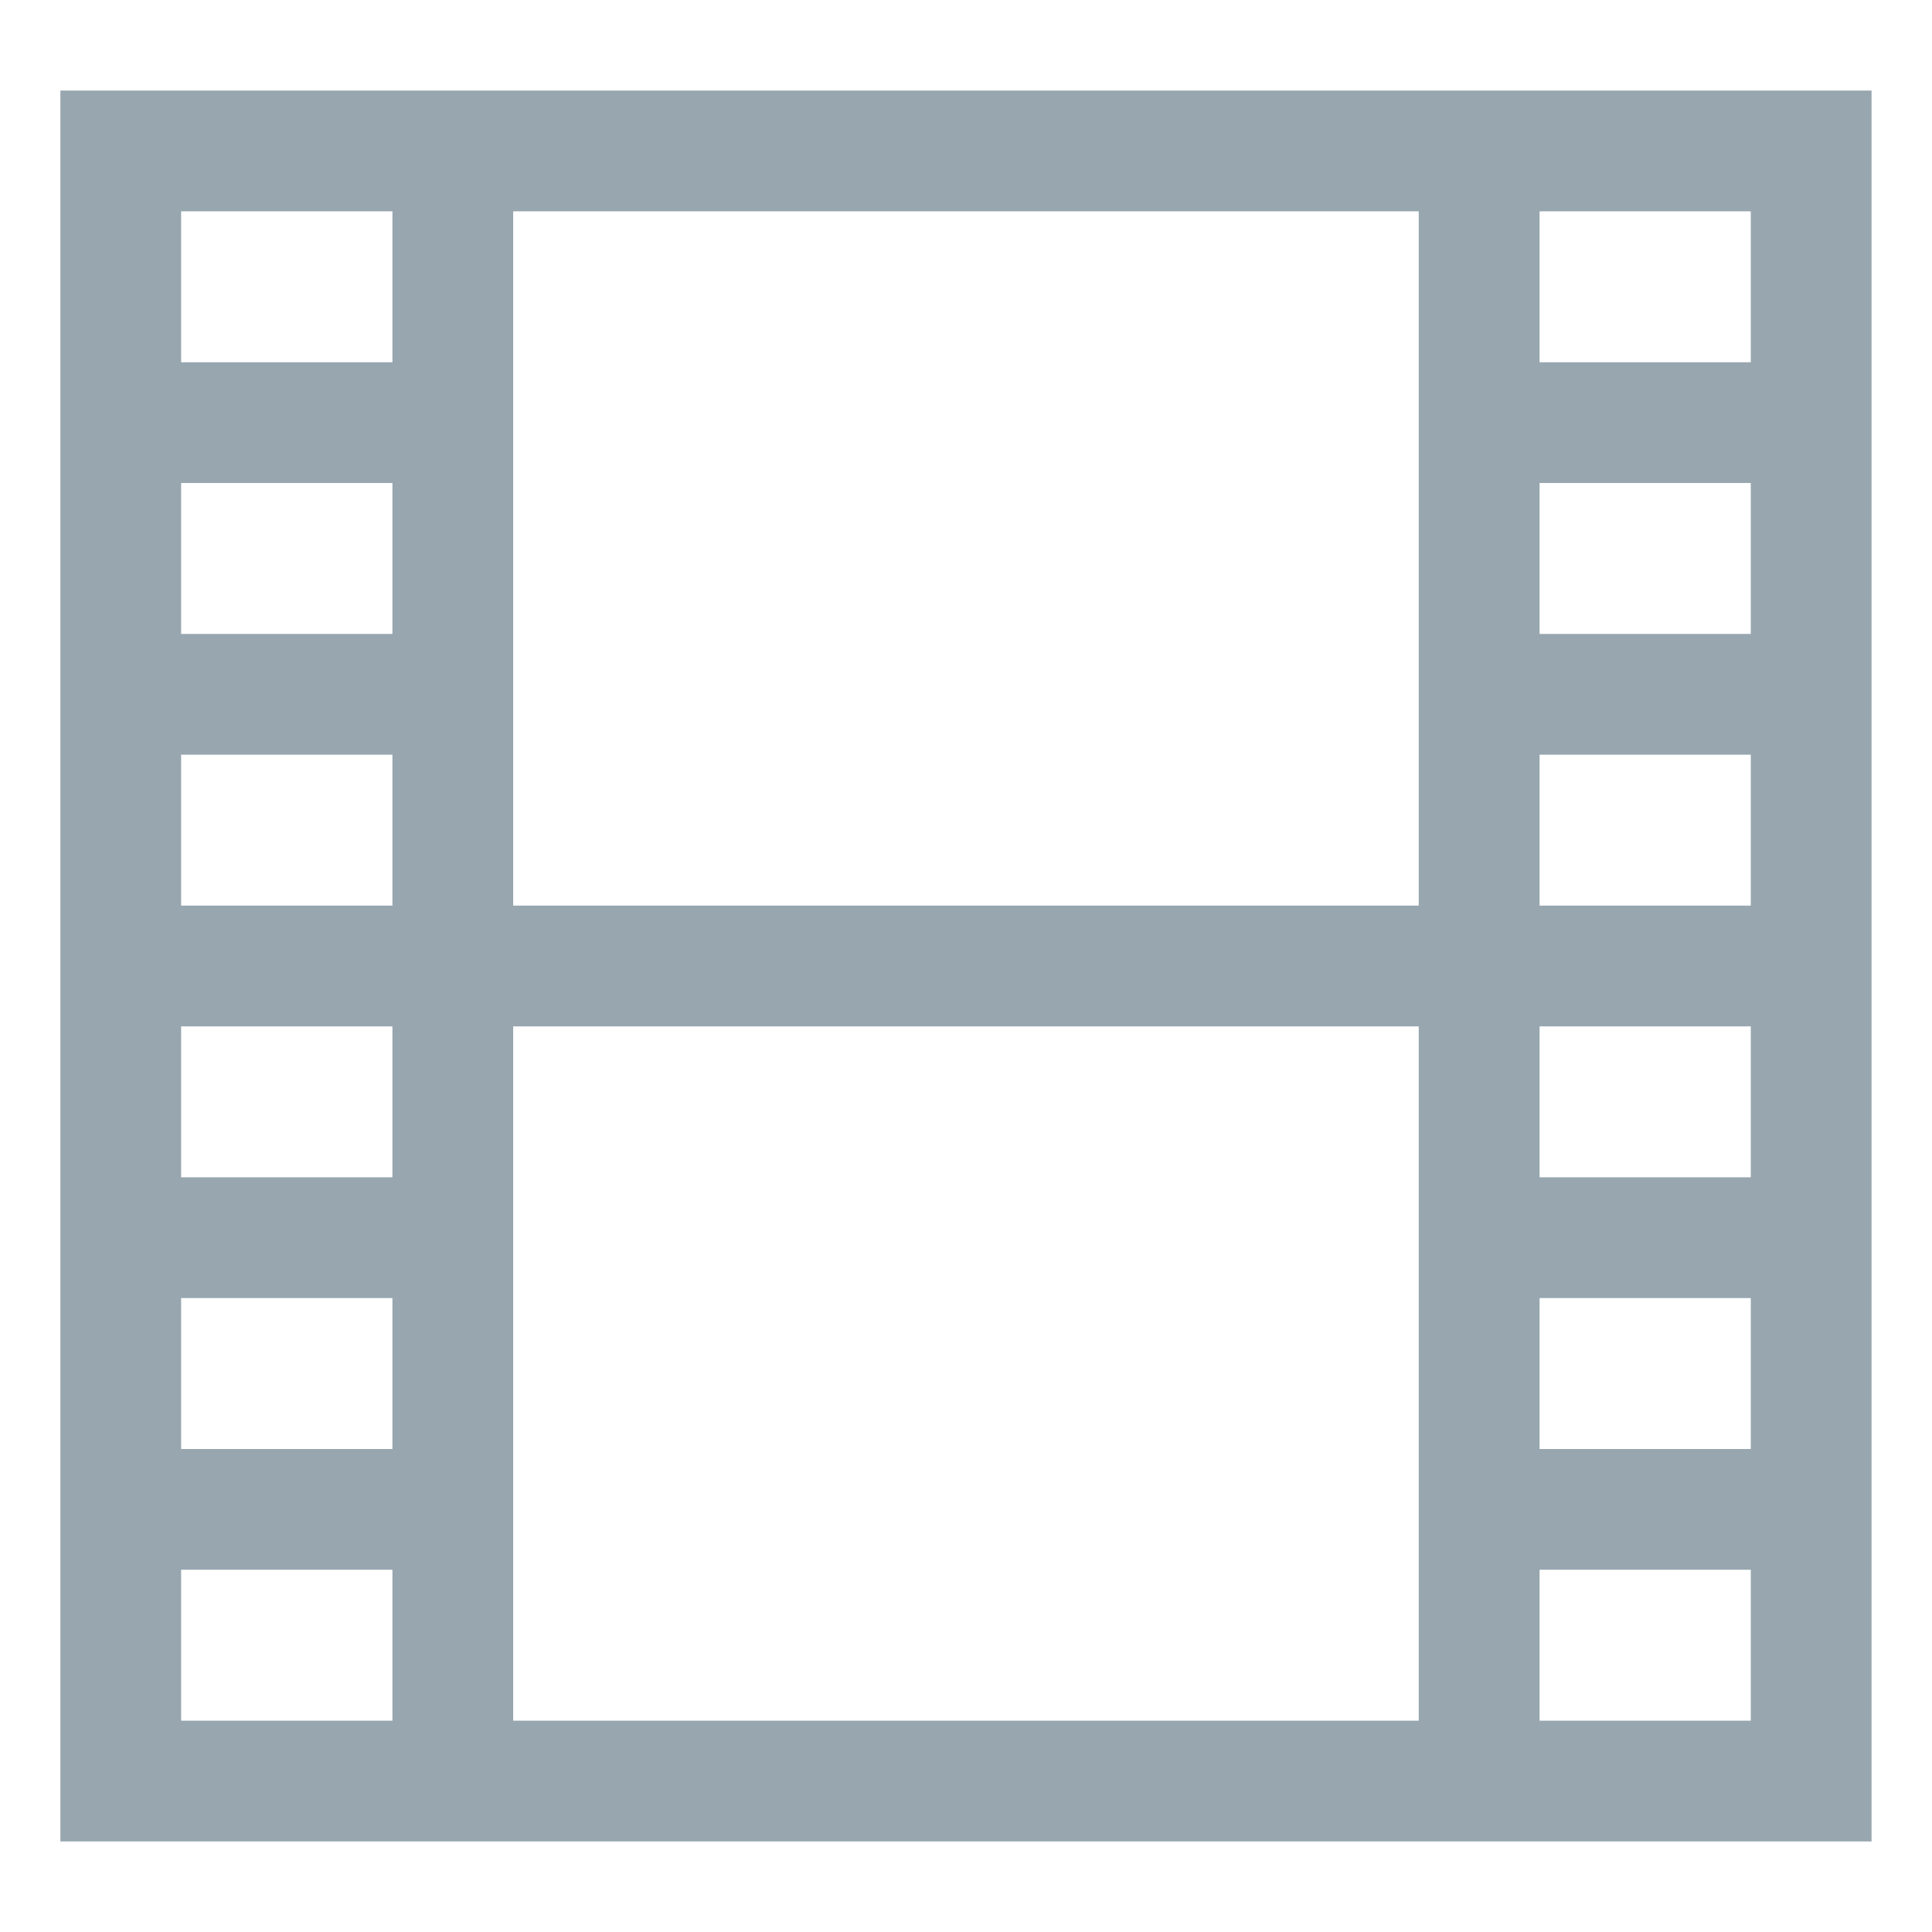
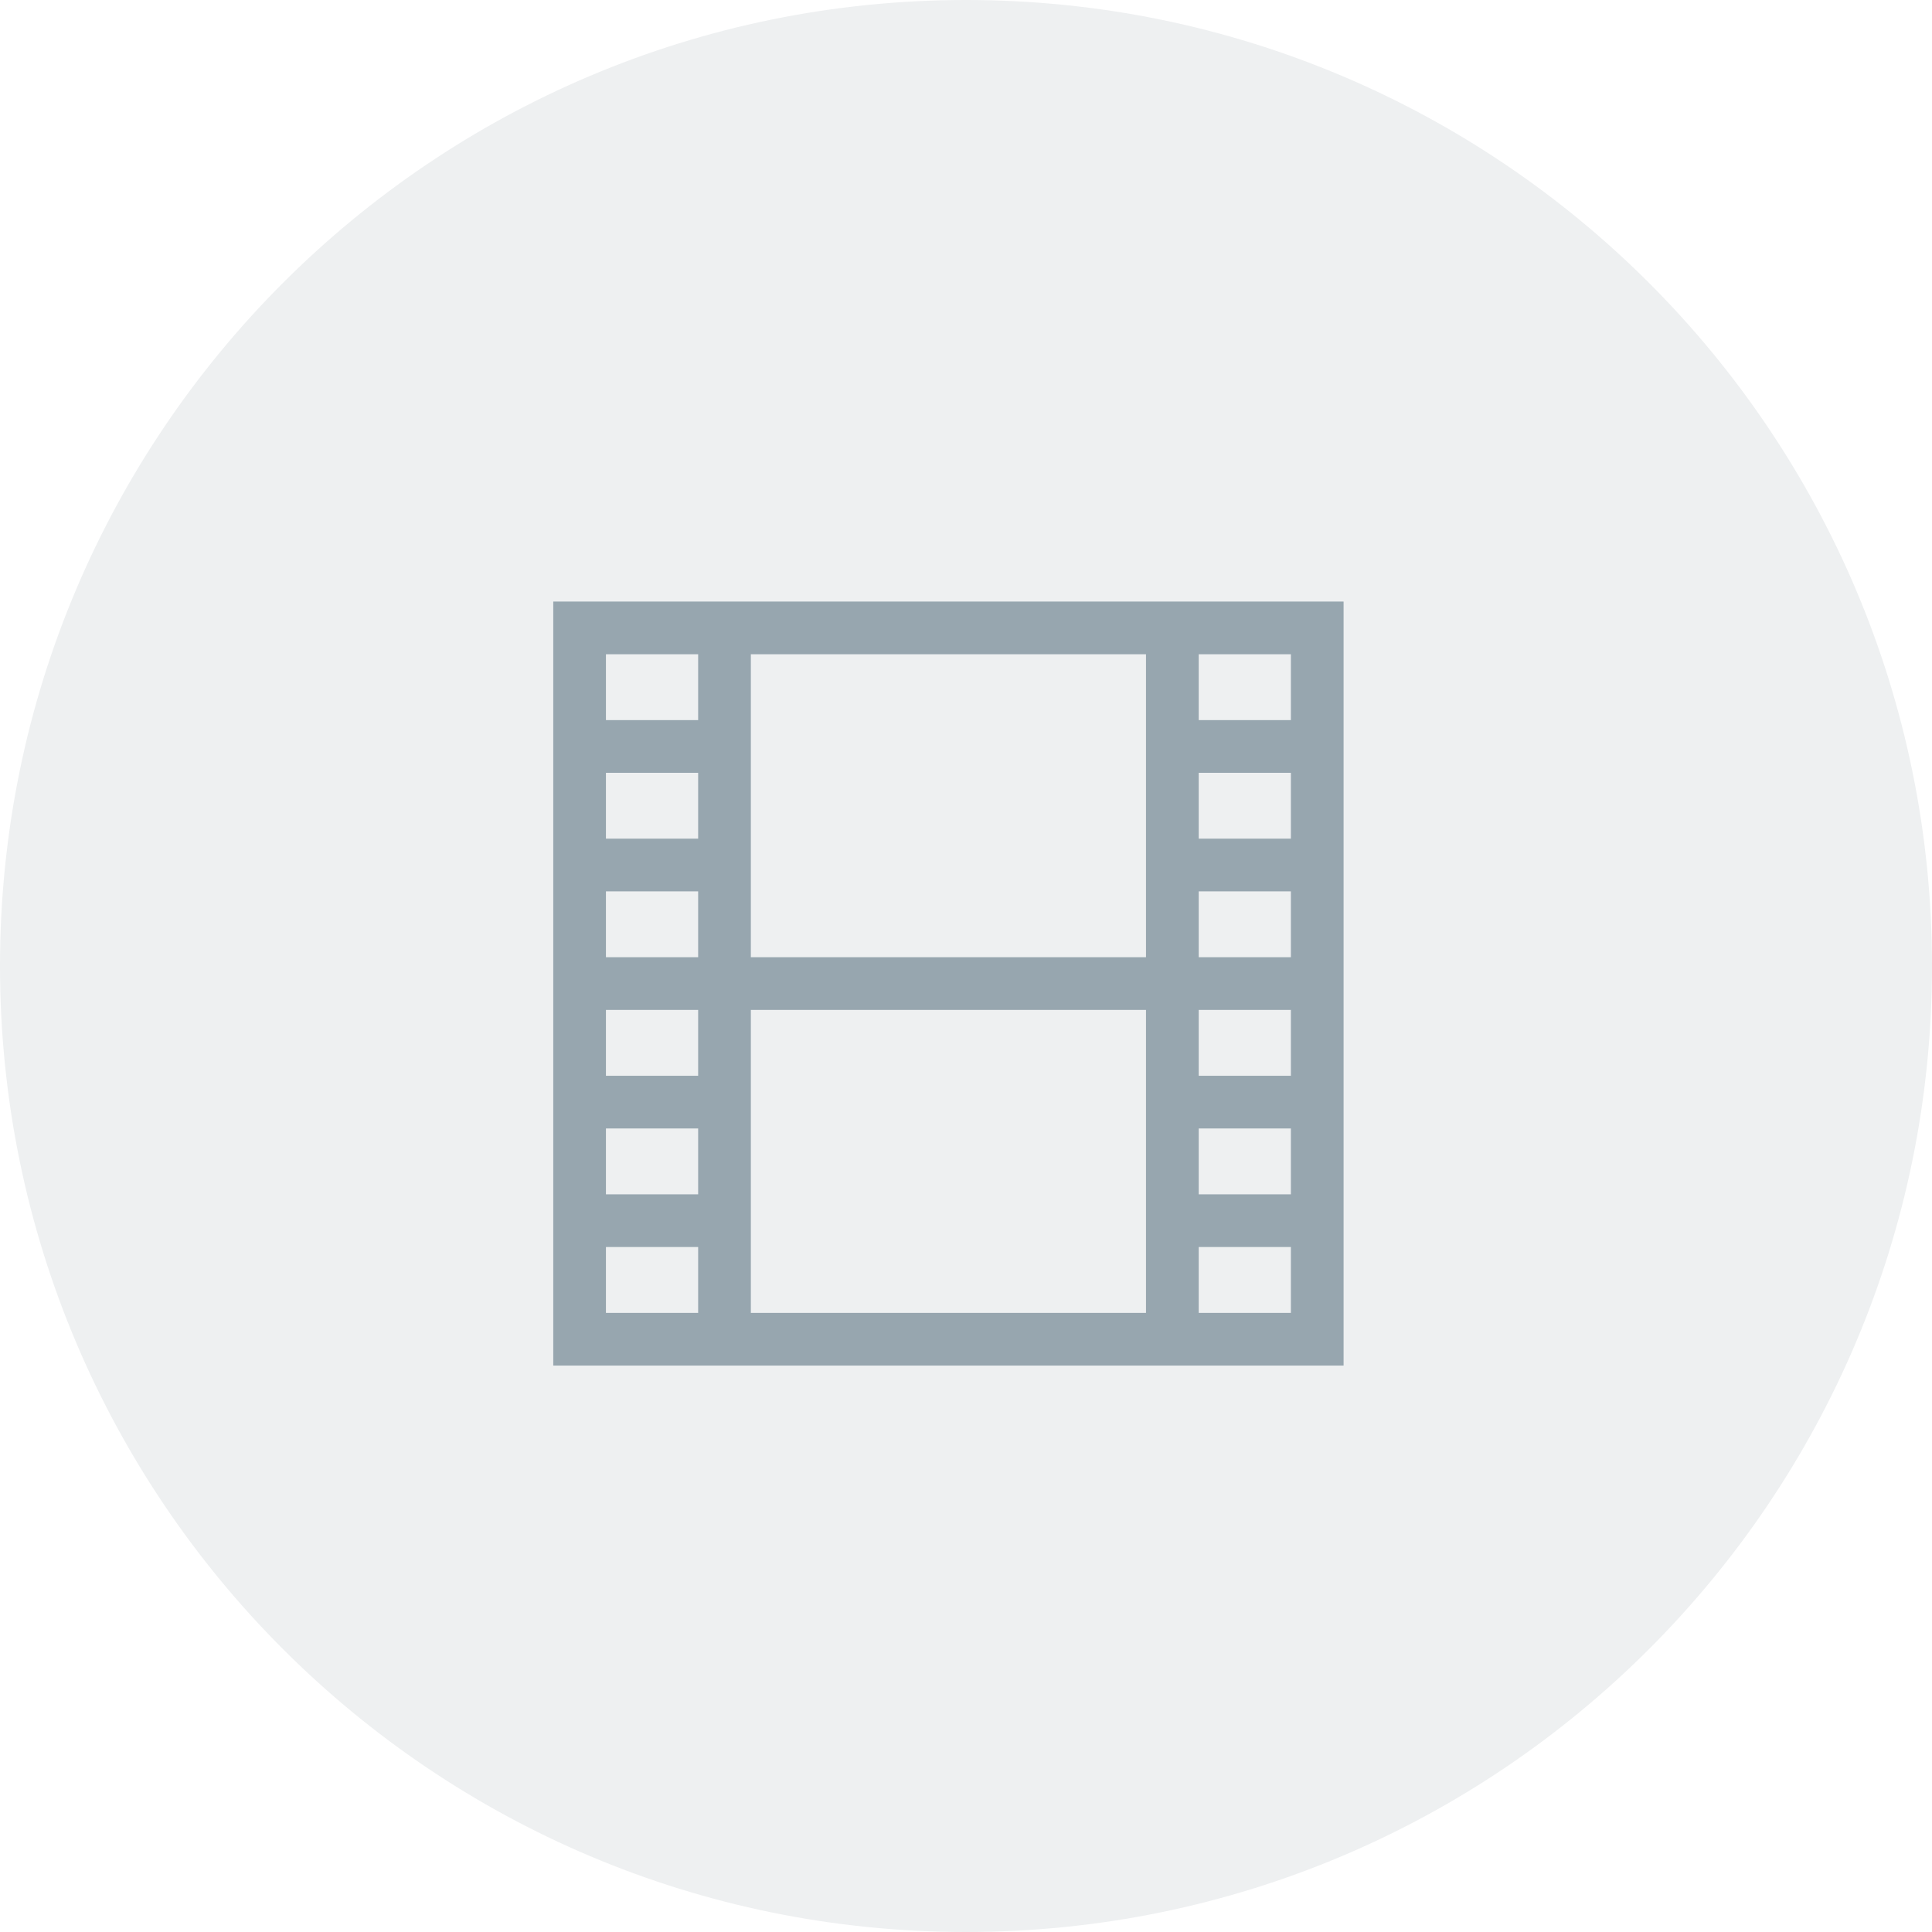
- <svg xmlns="http://www.w3.org/2000/svg" width="24" height="24" viewBox="0 0 24 24" fill="none">
-   <path d="M6.375 22.875H23.249V1.125H0.75V22.875H6.375ZM19.125 2.625H21.749V4.5H19.125V2.625ZM19.125 6H21.749V7.875H19.125V6ZM19.125 9.375H21.749V11.25H19.125V9.375ZM19.125 12.75H21.749V14.625H19.125V12.75ZM19.125 16.125H21.749V18H19.125V16.125ZM19.125 19.5H21.749V21.375H19.125V19.5ZM6.375 9.375V2.625H17.624V11.25H6.375V9.375ZM6.375 19.5V12.75H17.624V21.375H6.375V19.5ZM2.25 2.625H4.875V4.5H2.25V2.625ZM2.25 6H4.875V7.875H2.25V6ZM2.25 9.375H4.875V11.25H2.25V9.375ZM2.25 12.75H4.875V14.625H2.25V12.75ZM2.25 16.125H4.875V18H2.25V16.125ZM2.25 19.5H4.875V21.375H2.25V19.5Z" fill="#97A6AF" />
+ <svg xmlns="http://www.w3.org/2000/svg" width="55" height="55" viewBox="0 0 55 55" fill="none">
+   <circle cx="27.5" cy="27.5" r="27.5" fill="#EEF0F1" />
+   <path d="M21.375 38.875H38.249V17.125H15.75V38.875H21.375ZM34.125 18.625H36.749V20.5H34.125V18.625ZM34.125 22H36.749V23.875H34.125V22ZM34.125 25.375H36.749V27.25H34.125V25.375ZM34.125 28.75H36.749V30.625H34.125V28.75ZM34.125 32.125H36.749V34H34.125V32.125ZM34.125 35.5H36.749V37.375H34.125V35.5ZM21.375 25.375V18.625H32.624V27.25H21.375V25.375ZM21.375 35.5V28.75H32.624V37.375H21.375V35.5ZM17.25 18.625H19.875V20.5H17.25V18.625ZM17.25 22H19.875V23.875H17.25V22ZM17.25 25.375H19.875V27.25H17.25V25.375ZM17.25 28.75H19.875V30.625H17.25V28.75ZM17.25 32.125H19.875V34H17.25V32.125ZM17.25 35.5H19.875V37.375H17.25V35.5Z" fill="#97A6AF" />
</svg>
